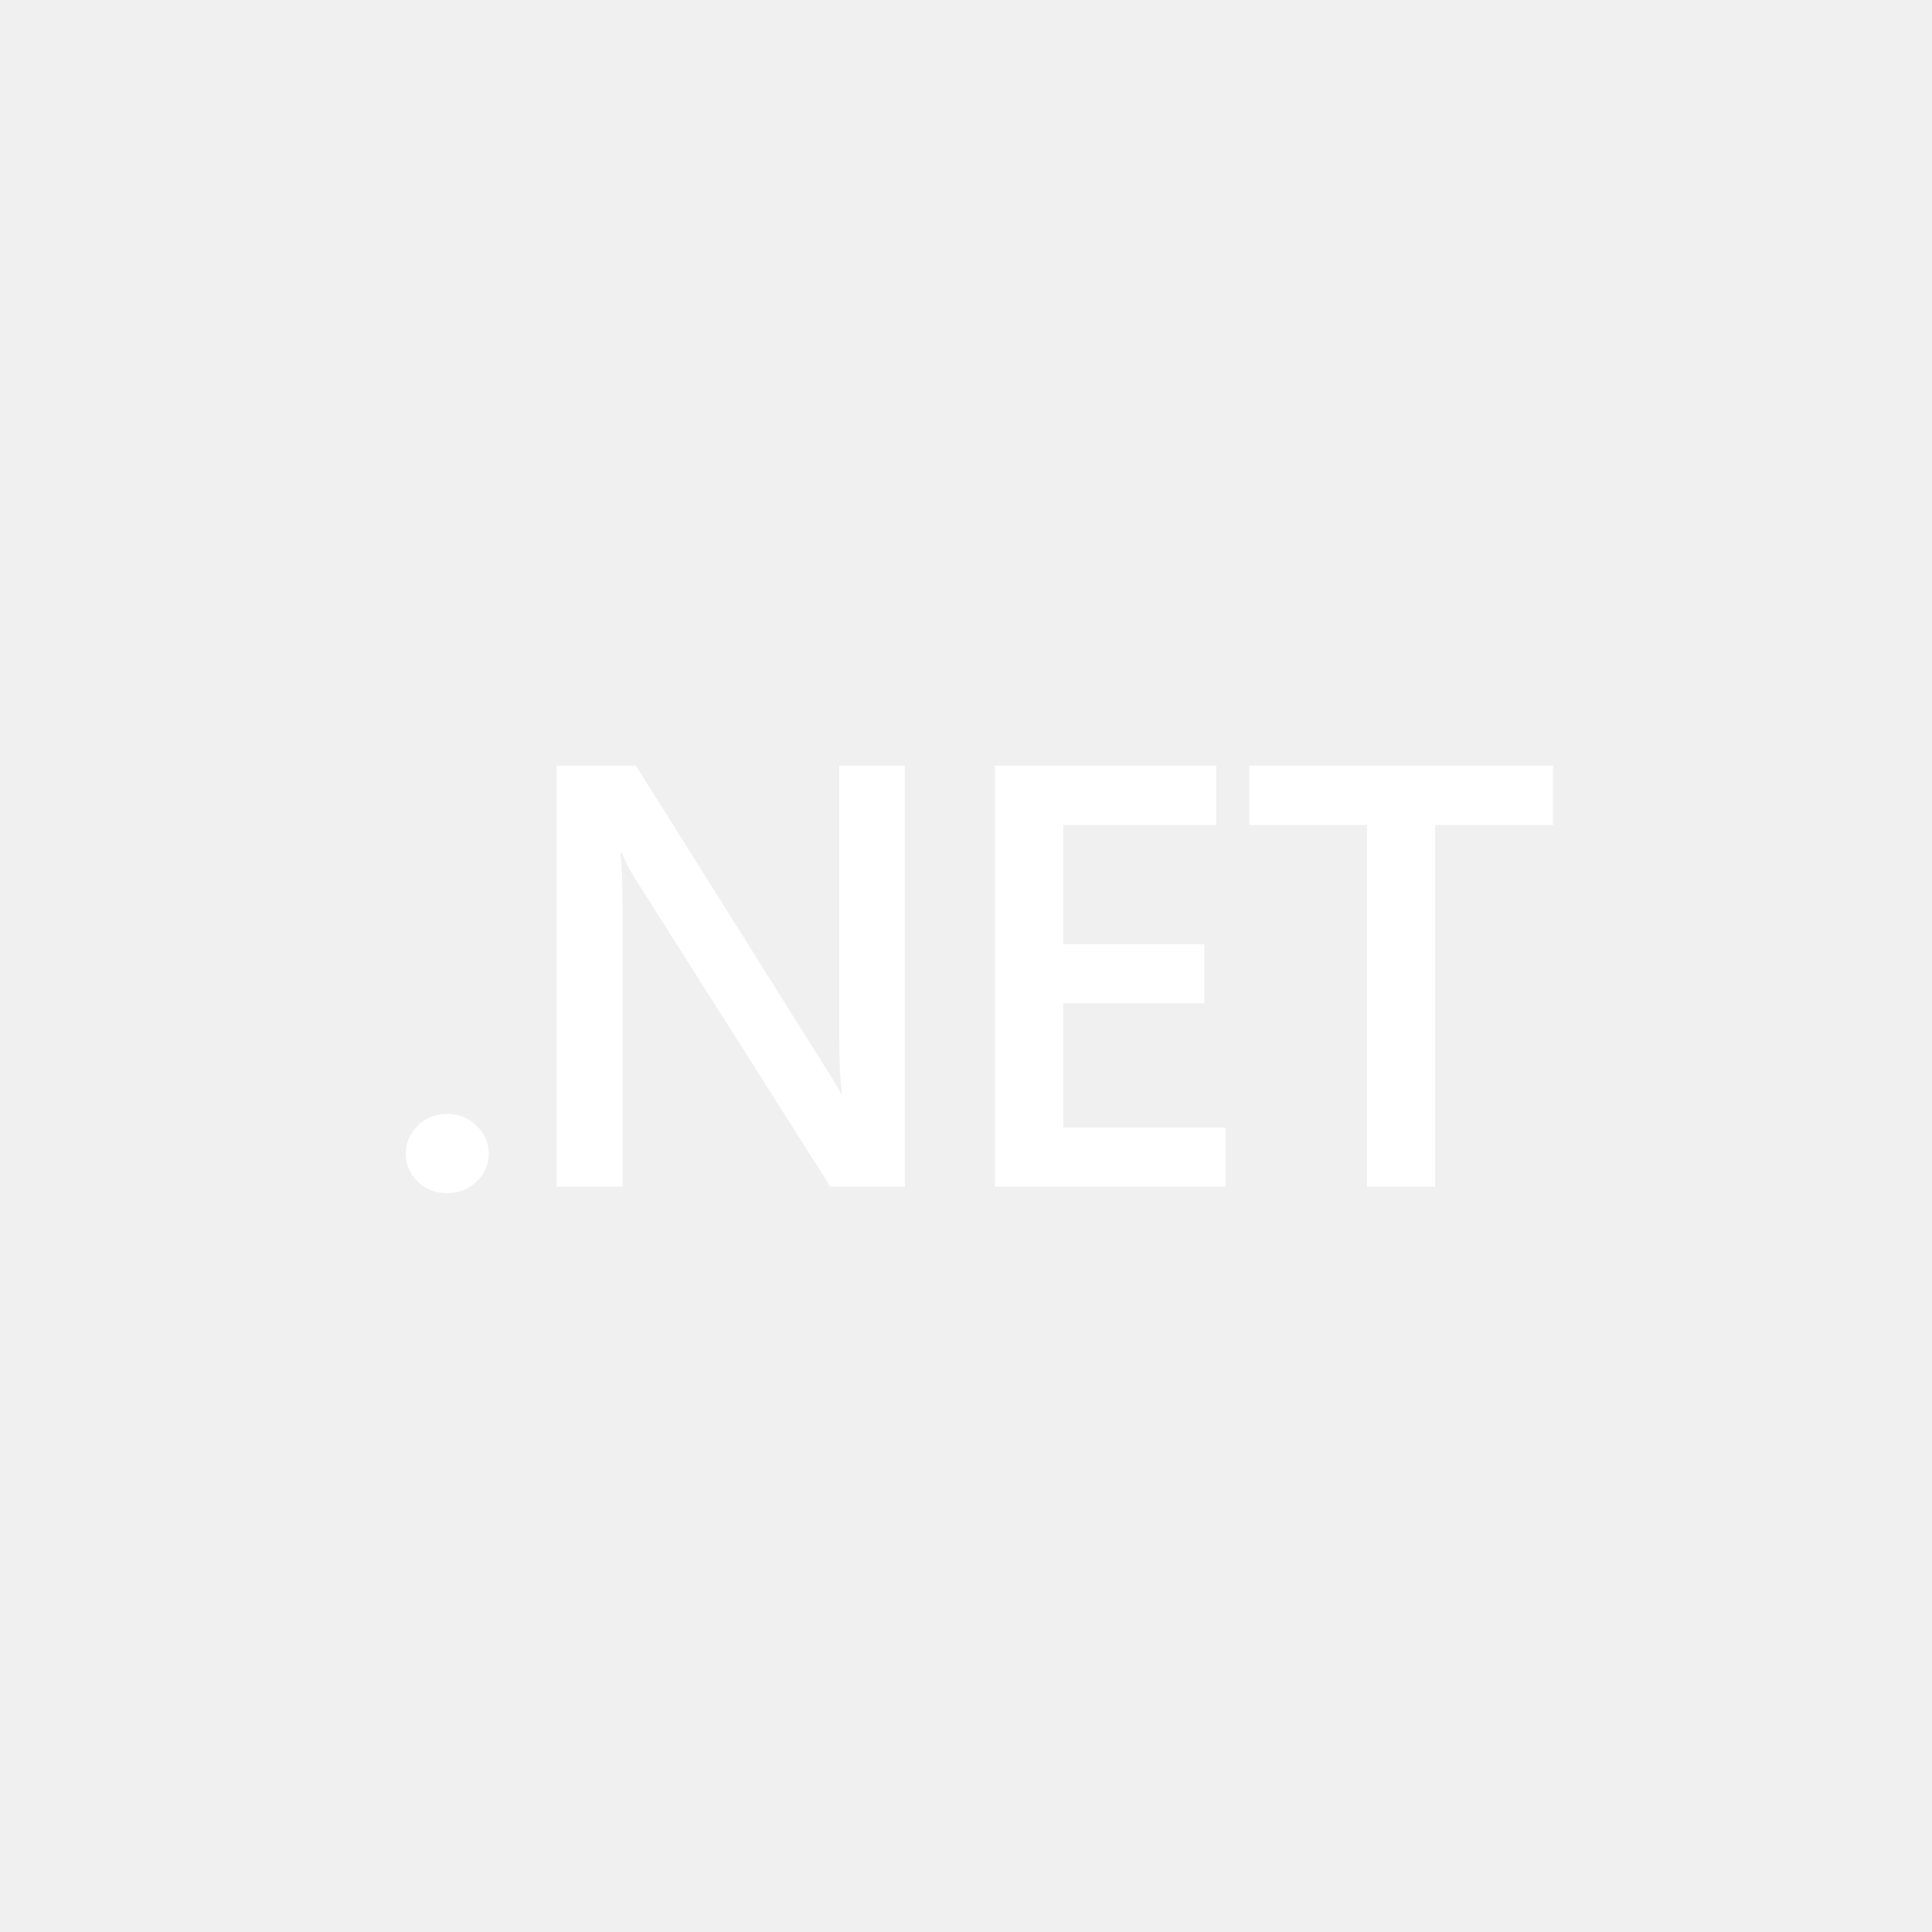
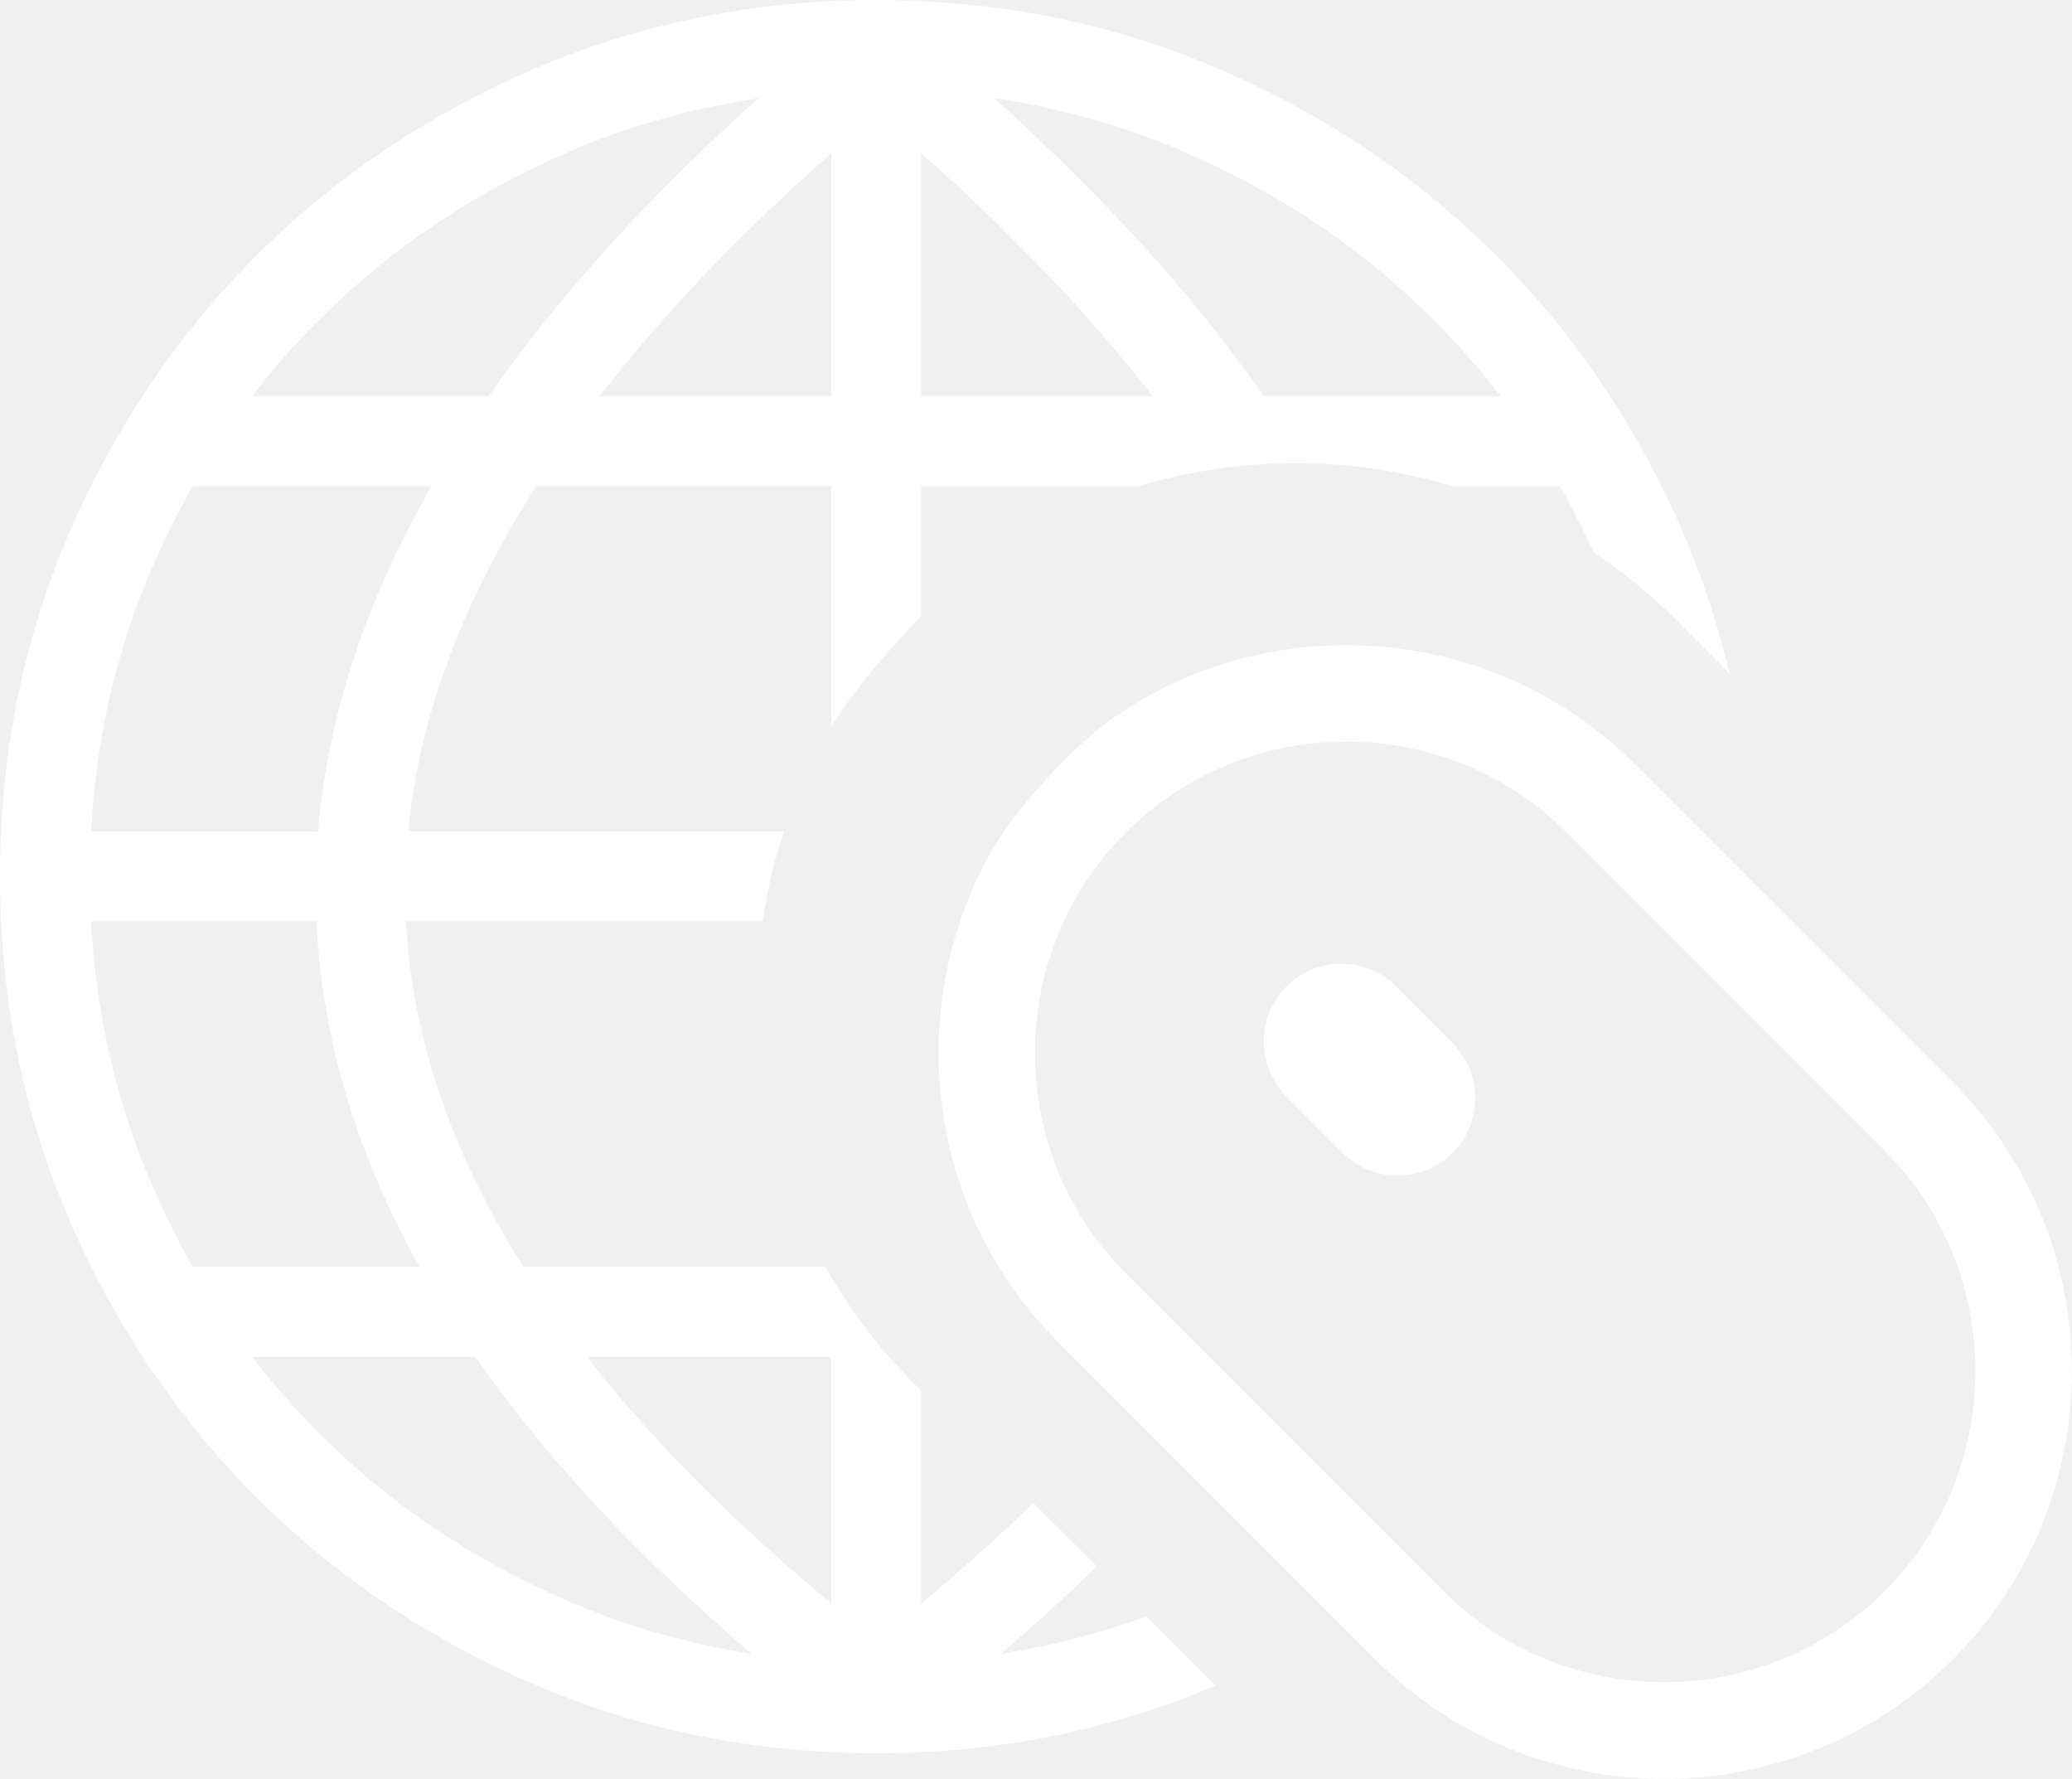
- <svg xmlns="http://www.w3.org/2000/svg" width="456" height="456" viewBox="0 0 456 456" version="1.1" xml:space="preserve" style="fill-rule:evenodd;clip-rule:evenodd;stroke-linejoin:round;stroke-miterlimit:2;">
-   <path d="m 105.5,281.609 c -2.703,0 -5.001,-0.9 -6.893,-2.702 -1.892,-1.848 -2.838,-4.042 -2.838,-6.582 0,-2.587 0.946,-4.804 2.838,-6.652 1.892,-1.848 4.19,-2.772 6.893,-2.772 2.748,0 5.068,0.924 6.96,2.772 1.937,1.848 2.906,4.064 2.906,6.652 0,2.54 -0.968,4.734 -2.906,6.582 -1.892,1.802 -4.212,2.702 -6.96,2.702 z" style="fill:#ffffff;fill-rule:nonzero;stroke-width:0.838" />
-   <path d="M 213.561,280.084 H 195.99 L 149.7,207.054 c -1.171,-1.848 -2.14,-3.765 -2.906,-5.751 h -0.406 c 0.361,2.125 0.541,6.675 0.541,13.65 v 65.132 h -15.543 v -99.36 h 18.719 l 44.737,71.298 c 1.892,2.957 3.109,4.989 3.649,6.098 h 0.27 c -0.45,-2.632 -0.676,-7.09 -0.676,-13.373 v -64.023 h 15.476 z" style="fill:#ffffff;fill-rule:nonzero;stroke-width:0.838" />
-   <path d="m 289.251,280.084 h -54.401 v -99.36 h 52.238 v 13.997 h -36.154 v 28.131 h 33.316 v 13.927 h -33.316 v 29.378 h 38.316 z" style="fill:#ffffff;fill-rule:nonzero;stroke-width:0.838" />
-   <path d="M 366.565,194.721 H 338.722 v 85.363 h -16.084 v -85.363 h -27.775 v -13.997 h 71.701 z" style="fill:#ffffff;fill-rule:nonzero;stroke-width:0.838" />
+ <svg xmlns="http://www.w3.org/2000/svg" version="1.1" id="Layer_1" x="0px" y="0px" viewBox="0 0 122.88 105.47" style="enable-background:new 0 0 122.88 105.47" xml:space="preserve">
+   <g>
+     <path fill="#fff" d="M65.05,92.87c-1.78,1.73-3.67,3.46-5.68,5.17L59.69,98c0.56-0.09,1.12-0.19,1.67-0.3c1.52-0.3,3.01-0.68,4.47-1.13 c0.73-0.23,1.45-0.47,2.17-0.73l4.1,4.1c-1.55,0.66-3.13,1.23-4.72,1.73c-1.64,0.51-3.3,0.93-4.98,1.27 c-1.68,0.34-3.39,0.59-5.14,0.76c-1.75,0.17-3.52,0.25-5.29,0.25c-1.77,0-3.54-0.08-5.29-0.25c-1.75-0.17-3.46-0.42-5.14-0.76 c-1.66-0.33-3.3-0.75-4.92-1.25c-1.61-0.5-3.21-1.08-4.78-1.75l-0.12-0.05c-1.57-0.68-3.1-1.41-4.57-2.21 c-1.47-0.8-2.9-1.67-4.29-2.6c-1.38-0.93-2.71-1.92-3.99-2.97c-1.28-1.05-2.5-2.16-3.67-3.34c-1.18-1.17-2.29-2.4-3.34-3.68 c-1.05-1.28-2.04-2.61-2.97-3.99c-0.93-1.38-1.79-2.81-2.59-4.28c-0.81-1.49-1.55-3.01-2.22-4.58l-0.02-0.05 C3.37,70.6,2.79,69,2.28,67.38c-0.51-1.64-0.93-3.3-1.27-4.98C0.68,60.72,0.42,59,0.25,57.25C0.09,55.5,0,53.74,0,51.97 c0-1.77,0.09-3.54,0.25-5.29c0.17-1.75,0.42-3.46,0.76-5.14c0.33-1.66,0.75-3.3,1.25-4.92c0.5-1.62,1.08-3.22,1.75-4.79l0.05-0.12 c0.67-1.57,1.41-3.09,2.21-4.56l0.01-0.02c0.8-1.47,1.66-2.89,2.58-4.27c0.93-1.38,1.92-2.71,2.97-3.99 c1.05-1.28,2.17-2.51,3.34-3.68c1.17-1.18,2.4-2.29,3.68-3.34c1.28-1.05,2.61-2.04,3.99-2.97c1.38-0.93,2.81-1.79,4.28-2.59 l0.02-0.01c1.48-0.8,3-1.54,4.55-2.21l0.06-0.02c1.58-0.67,3.18-1.26,4.8-1.76c1.64-0.51,3.3-0.93,4.98-1.27 c1.68-0.33,3.39-0.59,5.14-0.76C48.43,0.09,50.19,0,51.97,0c1.77,0,3.54,0.09,5.29,0.26C59,0.42,60.72,0.68,62.4,1.01 c1.66,0.33,3.3,0.75,4.92,1.25c1.61,0.5,3.21,1.08,4.77,1.75l0.14,0.05c1.56,0.67,3.09,1.41,4.58,2.22c1.47,0.8,2.9,1.66,4.28,2.59 c1.38,0.93,2.71,1.91,3.99,2.97c1.28,1.05,2.51,2.17,3.68,3.34c1.17,1.17,2.29,2.4,3.34,3.67c1.05,1.28,2.05,2.62,2.97,4 c0.93,1.39,1.79,2.81,2.59,4.28c0.8,1.48,1.54,3,2.21,4.57l0.02,0.06c0.67,1.57,1.26,3.17,1.76,4.8c0.34,1.11,0.65,2.23,0.92,3.36 l-3.13-3.13c-1.53-1.53-3.19-2.88-4.93-4.03c-0.25-0.54-0.5-1.07-0.76-1.6c-0.4-0.8-0.81-1.58-1.24-2.33h-6.37 c-3.03-0.92-6.18-1.37-9.32-1.37c-3.14,0-6.29,0.46-9.32,1.37H54.63v7.72c-2.1,2.11-4.12,4.58-5.33,6.55V28.82H31.8 c-2.24,3.51-4,6.99-5.26,10.44c-1.24,3.37-2.02,6.72-2.33,10.04h22.28c-0.58,1.74-1,3.53-1.26,5.33H24.08 c0.18,3.39,0.83,6.77,1.96,10.13c1.16,3.46,2.83,6.91,5,10.35h17.91c1.39,2.48,3.14,4.81,5.25,6.92l0.43,0.43v12.62 c2.38-1.99,4.6-3.98,6.65-5.97L65.05,92.87L65.05,92.87z M58.8,50.46c-2.09,3.69-3.14,7.83-3.14,11.97 c0,6.21,2.36,12.41,7.07,17.12L81.57,98.4c4.71,4.71,10.92,7.07,17.12,7.07c6.2,0,12.41-2.36,17.12-7.07 c4.71-4.71,7.06-10.91,7.06-17.12s-2.36-12.41-7.07-17.12L96.97,45.32c-4.71-4.71-10.91-7.07-17.12-7.07 c-4.82,0-9.64,1.42-13.76,4.27C63.6,44.23,60.21,47.99,58.8,50.46L58.8,50.46L58.8,50.46z M76.29,58.49L76.29,58.49 c-1.79,1.79-1.79,4.72,0,6.52l3.35,3.35c1.79,1.79,4.72,1.79,6.51,0l0,0c1.79-1.79,1.79-4.72,0-6.51l-3.35-3.36 C81.02,56.69,78.08,56.69,76.29,58.49L76.29,58.49L76.29,58.49z M61.38,62.43c0-4.74,1.79-9.48,5.39-13.07 c3.59-3.59,8.33-5.39,13.07-5.39s9.48,1.79,13.07,5.39l18.85,18.85c3.59,3.59,5.39,8.33,5.39,13.07s-1.79,9.48-5.39,13.07 c-3.59,3.59-8.33,5.39-13.08,5.39c-4.74,0-9.48-1.79-13.07-5.39L66.78,75.51C63.18,71.91,61.38,67.18,61.38,62.43L61.38,62.43 L61.38,62.43z M44.57,98.05c-3.25-2.78-6.2-5.58-8.84-8.38c-2.87-3.05-5.38-6.12-7.53-9.22H14.95c0.53,0.7,1.09,1.37,1.66,2.04 c0.74,0.86,1.51,1.69,2.32,2.49l0.05,0.05c1.04,1.04,2.13,2.04,3.26,2.96c1.14,0.94,2.34,1.83,3.57,2.66 c1.23,0.82,2.51,1.6,3.84,2.32c1.33,0.72,2.72,1.39,4.16,2.01l0.11,0.05c1.39,0.59,2.81,1.11,4.25,1.55 c1.44,0.44,2.91,0.82,4.42,1.12c0.57,0.11,1.13,0.21,1.68,0.3L44.57,98.05L44.57,98.05z M11.43,75.11h13.44 c-1.85-3.33-3.29-6.68-4.3-10.05c-1.04-3.45-1.64-6.93-1.8-10.43H5.4c0.06,1.07,0.15,2.14,0.28,3.19c0.14,1.19,0.33,2.37,0.56,3.53 c0.3,1.52,0.68,3.01,1.13,4.47c0.45,1.45,0.97,2.87,1.57,4.27l0.02,0.04c0.39,0.9,0.8,1.79,1.24,2.66 C10.59,73.58,11,74.36,11.43,75.11L11.43,75.11z M5.4,49.3h13.46c0.29-3.44,1-6.89,2.15-10.35c1.11-3.36,2.64-6.74,4.58-10.13 H11.43c-0.43,0.75-0.84,1.53-1.24,2.33c-0.43,0.87-0.84,1.75-1.23,2.66l-0.05,0.1c-0.59,1.39-1.11,2.81-1.55,4.25 c-0.44,1.44-0.82,2.91-1.12,4.42c-0.23,1.16-0.42,2.34-0.56,3.53C5.55,47.16,5.46,48.23,5.4,49.3L5.4,49.3z M14.95,23.49h14.03 c2.13-3.05,4.59-6.1,7.38-9.16c2.58-2.82,5.45-5.66,8.61-8.5l-0.56,0.09c-0.61,0.1-1.22,0.21-1.83,0.33 c-1.52,0.3-3.01,0.68-4.47,1.13c-1.45,0.45-2.88,0.97-4.27,1.57l-0.03,0.02c-1.44,0.62-2.82,1.29-4.15,2.01 c-1.33,0.72-2.61,1.49-3.85,2.32c-1.24,0.83-2.43,1.72-3.57,2.66c-1.14,0.94-2.24,1.94-3.29,2.99l-0.03,0.02 c-0.81,0.81-1.59,1.64-2.33,2.5C16.03,22.12,15.48,22.79,14.95,23.49L14.95,23.49z M58.97,5.83c3.16,2.84,6.03,5.68,8.61,8.5 c2.79,3.06,5.25,6.11,7.38,9.16h14.03c-0.53-0.69-1.08-1.37-1.65-2.03c-0.74-0.86-1.52-1.7-2.34-2.51l-0.03-0.03 c-1.05-1.05-2.14-2.04-3.28-2.98c-1.14-0.94-2.33-1.83-3.57-2.65c-1.23-0.83-2.52-1.6-3.85-2.32c-1.33-0.72-2.71-1.39-4.15-2.01 l-0.1-0.05c-1.39-0.59-2.81-1.11-4.25-1.55c-1.44-0.44-2.91-0.82-4.41-1.12l-0.03-0.01c-0.59-0.12-1.2-0.23-1.8-0.32L58.97,5.83 L58.97,5.83z M54.63,9.08v14.41h13.73c-1.83-2.36-3.88-4.74-6.16-7.13C59.91,13.95,57.39,11.52,54.63,9.08L54.63,9.08z M49.3,95.08 V80.45H34.8c1.9,2.43,4.05,4.86,6.44,7.27C43.67,90.18,46.36,92.63,49.3,95.08L49.3,95.08z M49.3,23.49V9.08 c-2.75,2.44-5.27,4.86-7.57,7.27c-2.28,2.39-4.33,4.77-6.17,7.14H49.3L49.3,23.49z" />
+   </g>
</svg>
